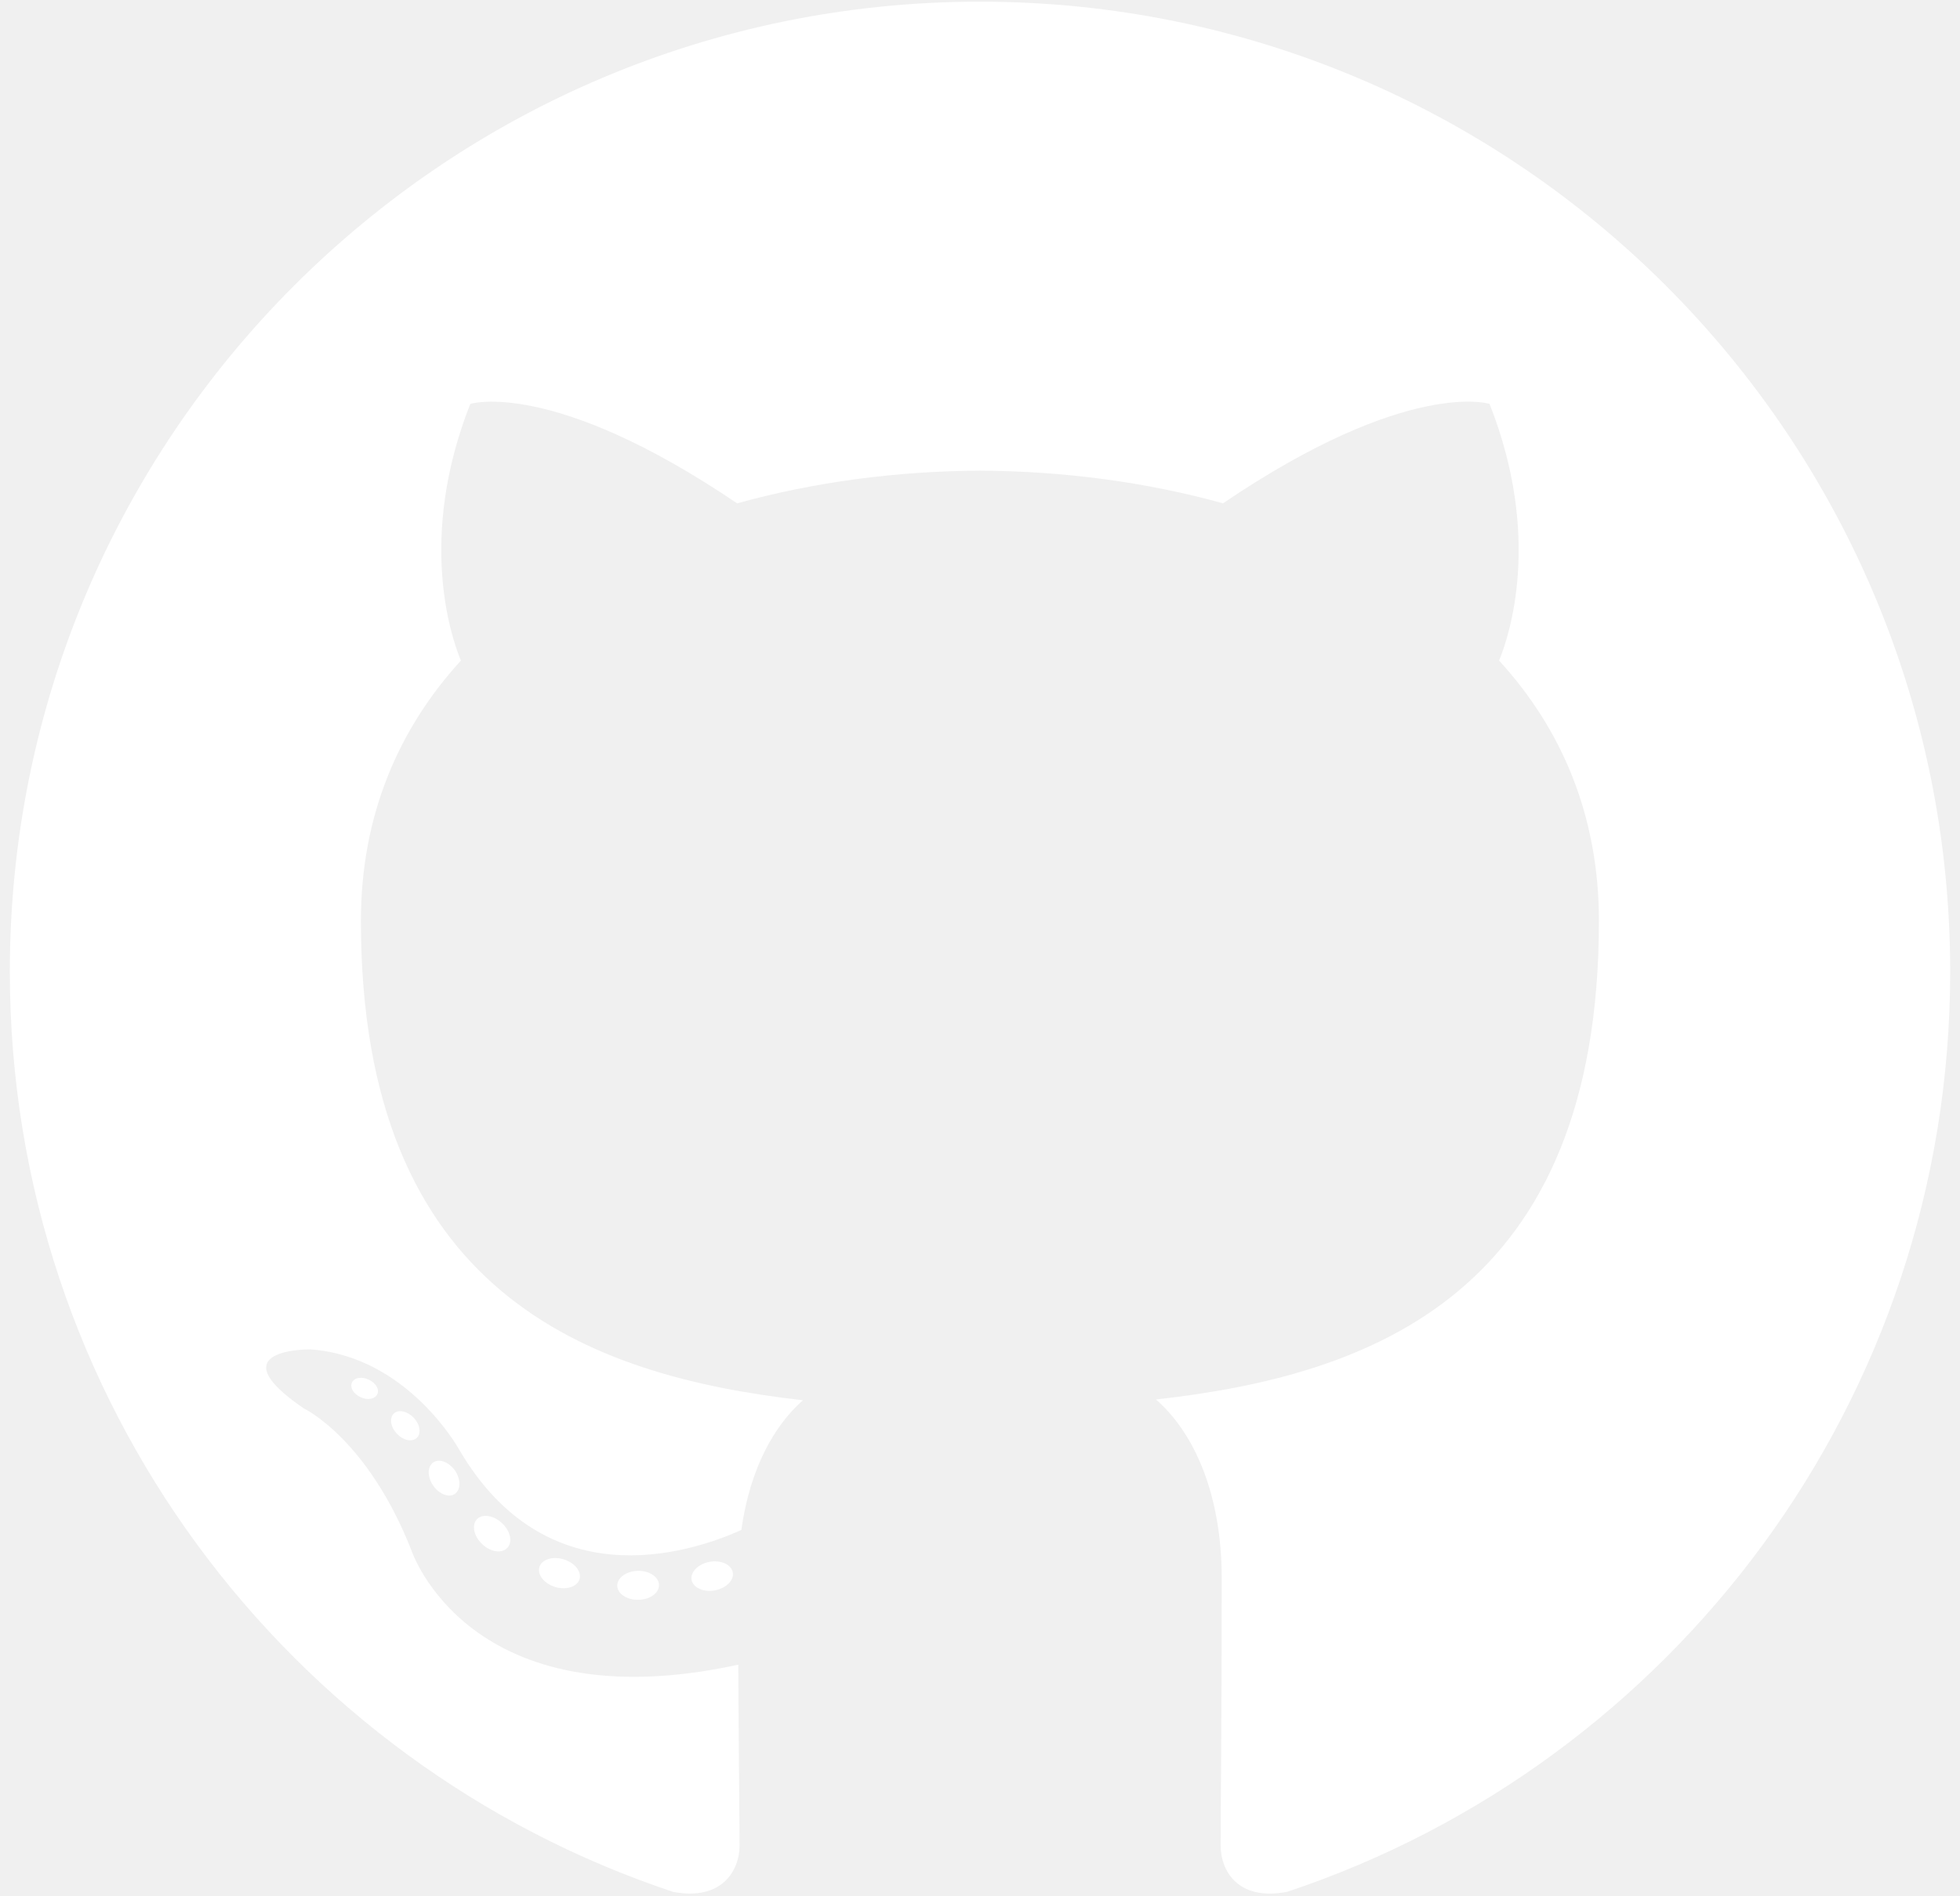
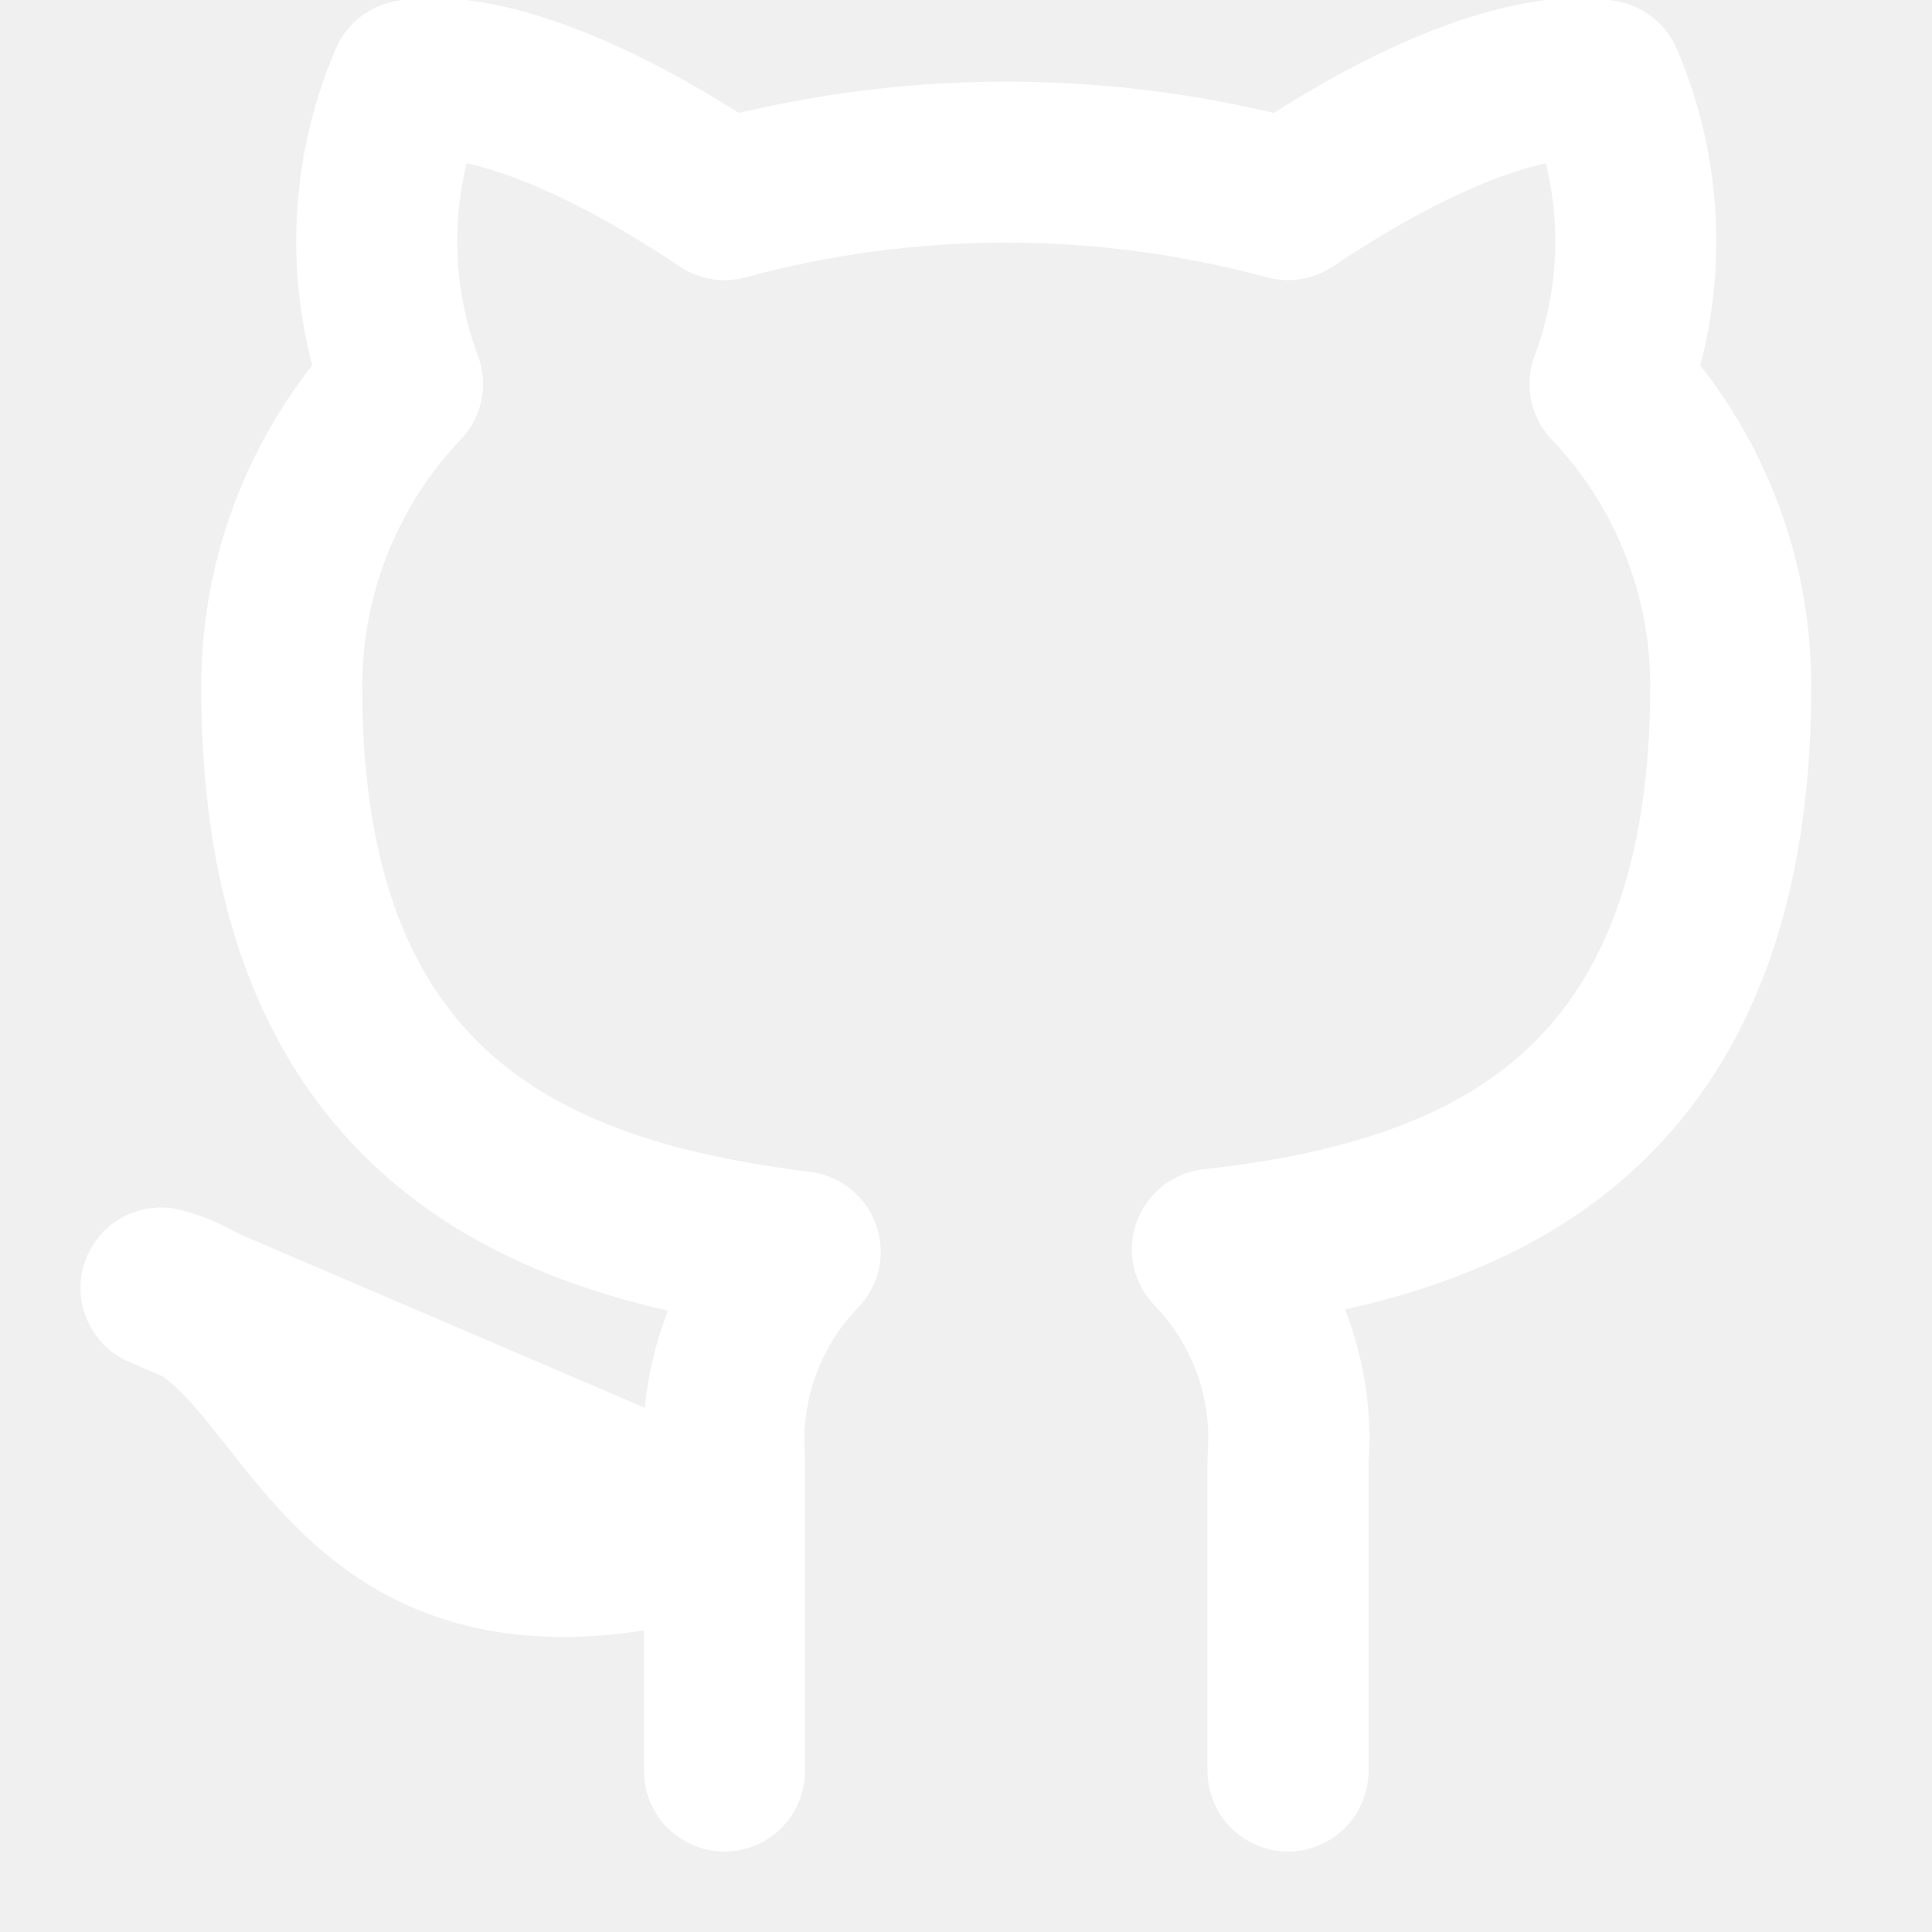
- <svg xmlns="http://www.w3.org/2000/svg" width="122" height="118" viewBox="0 0 122 118" fill="none">
-   <path fill-rule="evenodd" clip-rule="evenodd" d="M61 0.103C27.653 0.103 0.612 27.138 0.612 60.491C0.612 87.173 17.915 109.808 41.909 117.794C44.926 118.354 46.034 116.484 46.034 114.889C46.034 113.449 45.978 108.692 45.952 103.646C29.152 107.299 25.607 96.521 25.607 96.521C22.86 89.541 18.902 87.685 18.902 87.685C13.422 83.937 19.315 84.015 19.315 84.015C25.378 84.44 28.572 90.238 28.572 90.238C33.958 99.468 42.699 96.8 46.145 95.258C46.687 91.355 48.252 88.69 49.979 87.182C36.566 85.657 22.465 80.478 22.465 57.339C22.465 50.746 24.825 45.359 28.688 41.129C28.06 39.609 25.993 33.467 29.272 25.149C29.272 25.149 34.342 23.526 45.882 31.339C50.7 30 55.867 29.327 61 29.304C66.13 29.327 71.3 29.998 76.127 31.337C87.653 23.524 92.717 25.147 92.717 25.147C96.004 33.464 93.937 39.607 93.31 41.127C97.182 45.357 99.525 50.744 99.525 57.337C99.525 80.531 85.398 85.637 71.951 87.133C74.118 89.007 76.048 92.683 76.048 98.316C76.048 106.396 75.978 112.899 75.978 114.888C75.978 116.495 77.066 118.378 80.126 117.785C104.106 109.791 121.389 87.163 121.389 60.491C121.388 27.14 94.35 0.104 61 0.104V0.103Z" fill="white" />
-   <path d="M23.484 86.806C23.351 87.106 22.879 87.196 22.449 86.991C22.009 86.795 21.764 86.386 21.906 86.085C22.036 85.775 22.509 85.69 22.946 85.897C23.386 86.094 23.636 86.507 23.483 86.807L23.484 86.806ZM25.93 89.535C25.643 89.802 25.08 89.678 24.698 89.255C24.302 88.835 24.228 88.272 24.521 88.001C24.819 87.735 25.365 87.861 25.761 88.281C26.155 88.707 26.233 89.265 25.931 89.536L25.93 89.535ZM28.312 93.012C27.942 93.27 27.336 93.029 26.962 92.492C26.592 91.954 26.592 91.309 26.972 91.052C27.345 90.794 27.942 91.027 28.322 91.559C28.69 92.104 28.69 92.749 28.312 93.011V93.012ZM31.573 96.373C31.243 96.738 30.537 96.64 30.021 96.143C29.494 95.656 29.347 94.963 29.678 94.599C30.014 94.233 30.723 94.335 31.242 94.829C31.769 95.315 31.928 96.009 31.575 96.372L31.573 96.373ZM36.073 98.324C35.926 98.797 35.248 99.012 34.563 98.81C33.88 98.603 33.433 98.05 33.573 97.572C33.713 97.095 34.396 96.872 35.085 97.087C35.768 97.293 36.215 97.843 36.073 98.324ZM41.016 98.685C41.033 99.183 40.453 99.595 39.736 99.605C39.013 99.622 38.428 99.218 38.421 98.728C38.421 98.225 38.989 97.818 39.711 97.804C40.428 97.791 41.017 98.191 41.017 98.684L41.016 98.685ZM45.614 97.903C45.7 98.388 45.201 98.887 44.488 99.02C43.788 99.15 43.138 98.848 43.048 98.367C42.962 97.869 43.47 97.37 44.17 97.241C44.884 97.118 45.524 97.411 45.614 97.904V97.903Z" fill="white" />
+ <svg xmlns="http://www.w3.org/2000/svg" width="24" height="24" viewBox="0 0 24 24" fill="none">
+   <g clip-path="url(#clip0)">
+     <path d="M16 22V18.13C16.038 17.653 15.973 17.174 15.811 16.724C15.649 16.274 15.393 15.863 15.06 15.52C18.2 15.17 21.5 13.98 21.5 8.52C21.5 7.124 20.963 5.781 20 4.77C20.456 3.549 20.424 2.198 19.91 1C19.91 1 18.73 0.65 16 2.48C13.708 1.859 11.292 1.859 9 2.48C6.27 0.65 5.09 1 5.09 1C4.576 2.198 4.544 3.549 5 4.77C4.03 5.789 3.493 7.143 3.5 8.55C3.5 13.97 6.8 15.16 9.94 15.55C9.611 15.89 9.357 16.295 9.195 16.74C9.033 17.184 8.967 17.658 9 18.13V22M9 19C4 20.5 4 16.5 2 16L9 19Z" stroke="white" stroke-width="2" stroke-linecap="round" stroke-linejoin="round" />
+   </g>
+   <defs>
+     <clipPath id="clip0">
+       <rect width="24" height="24" fill="white" />
+     </clipPath>
+   </defs>
</svg>
